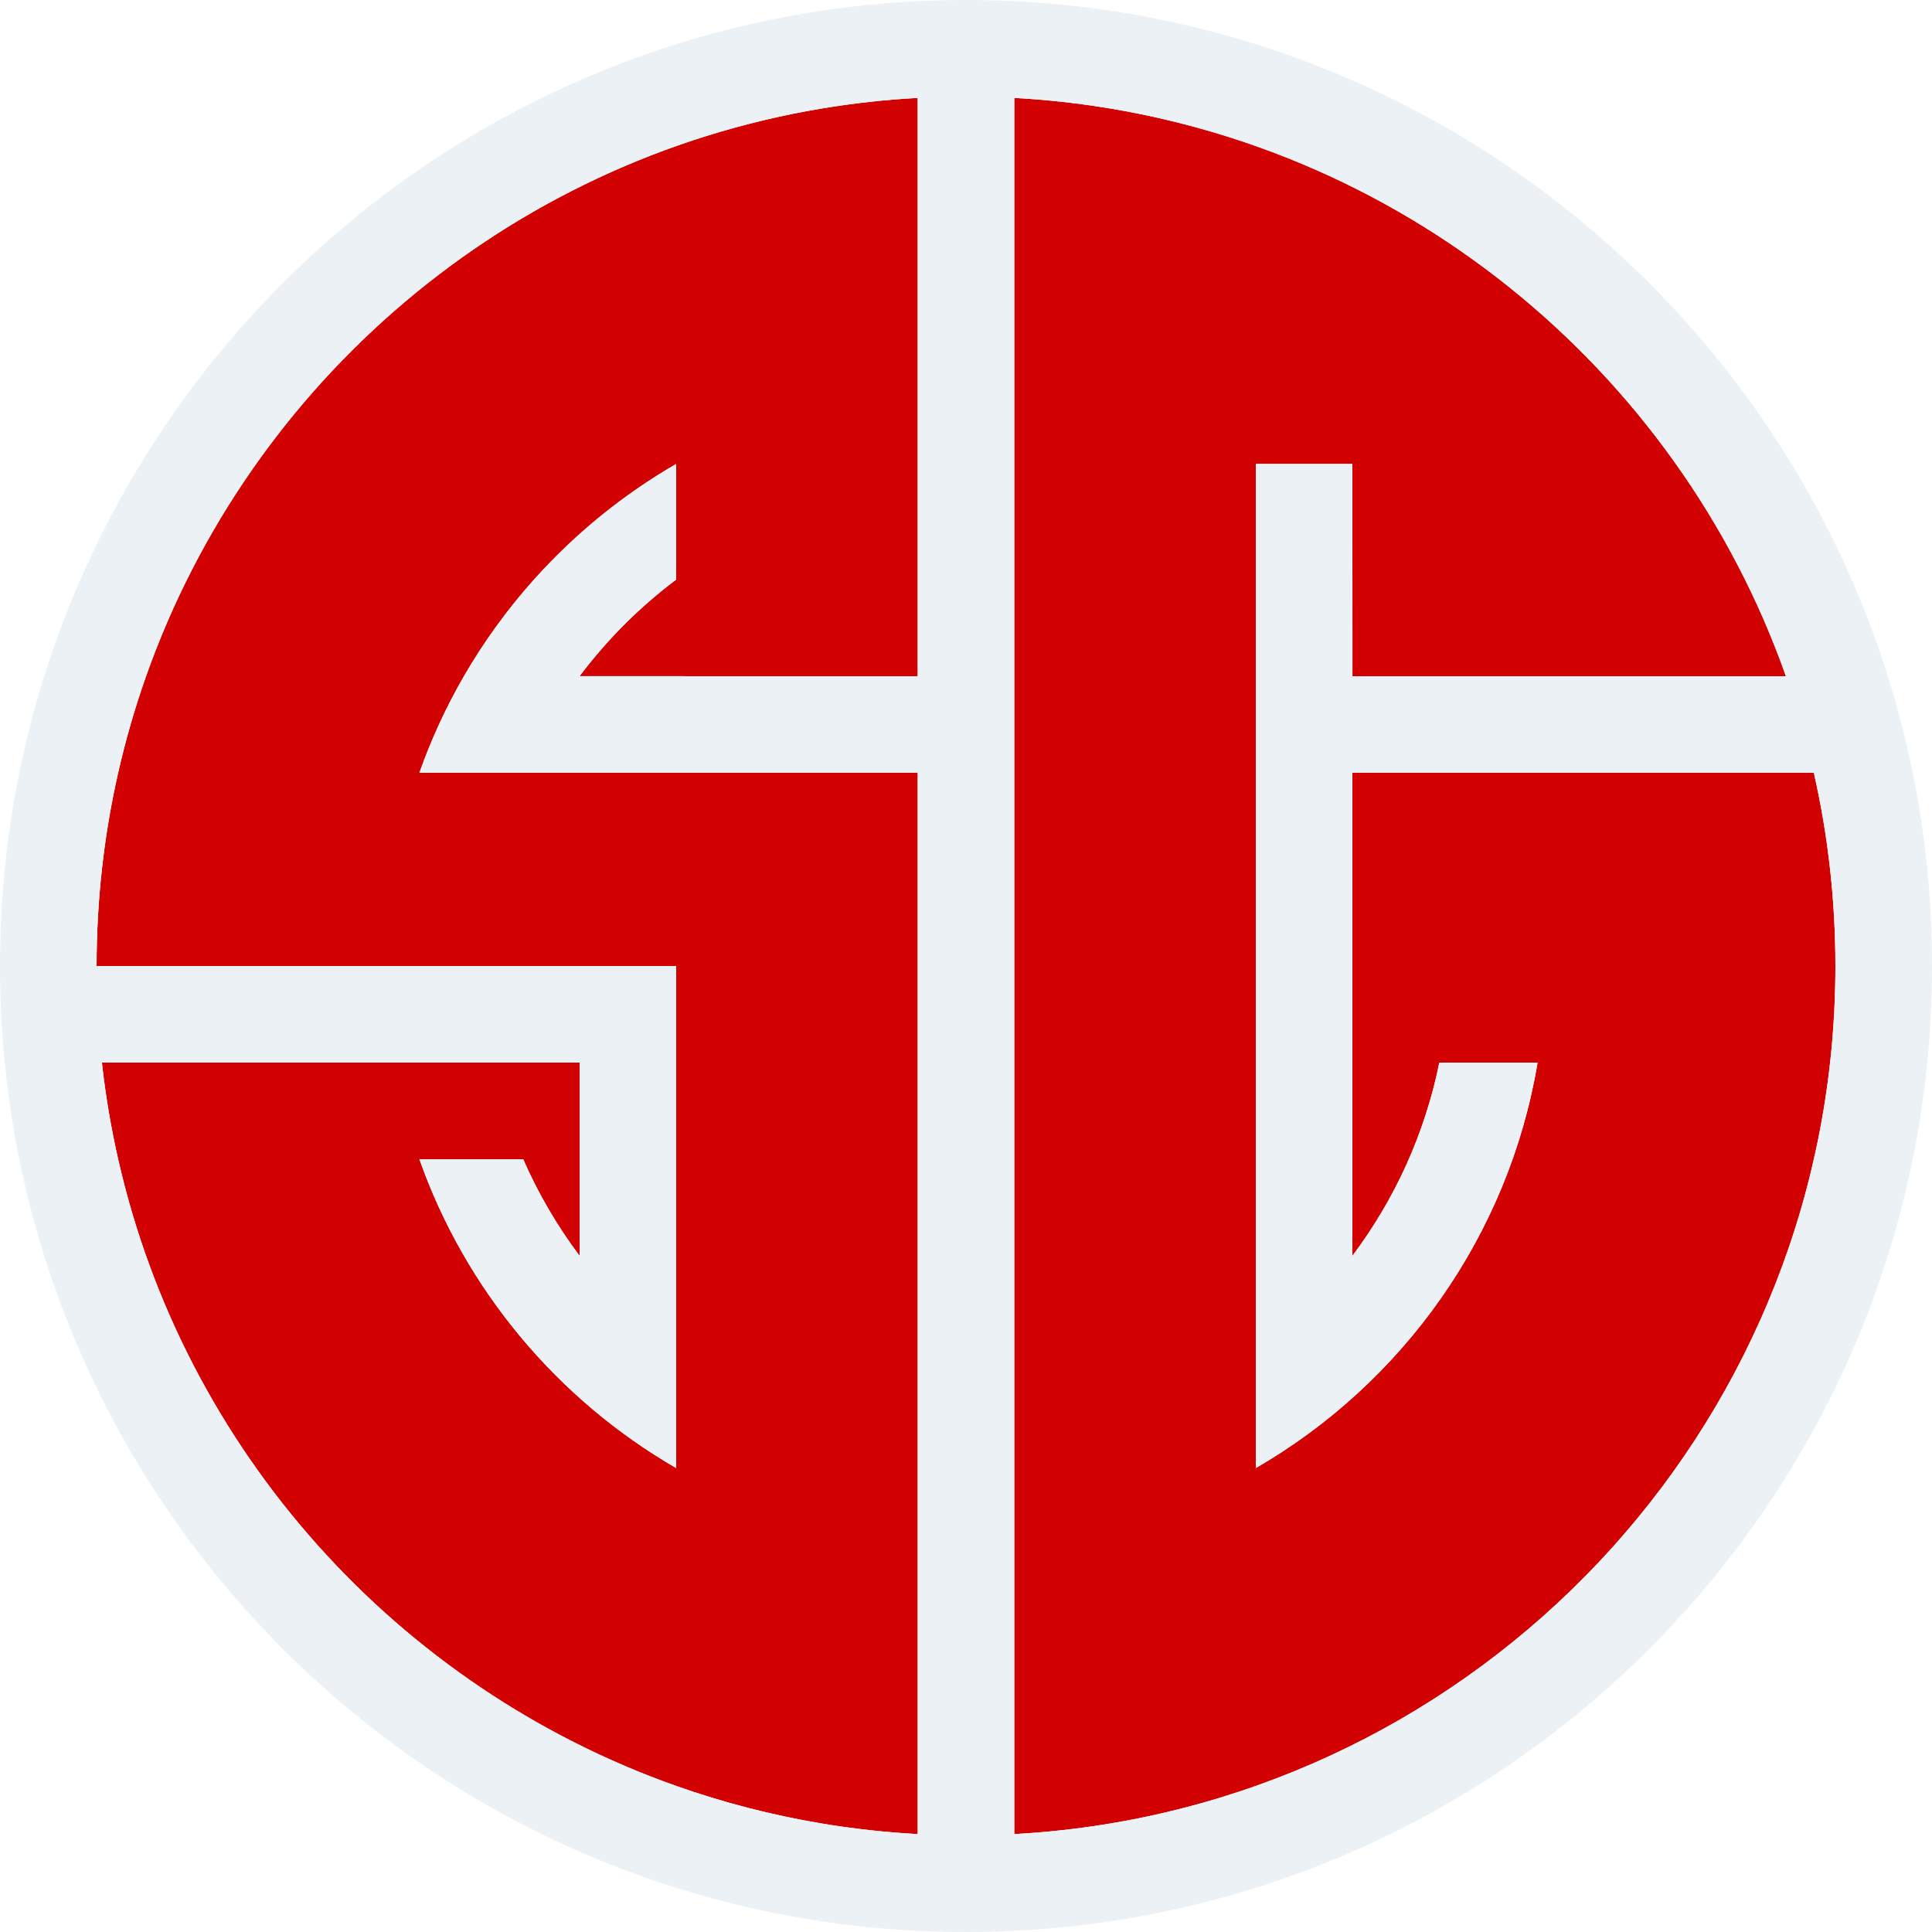
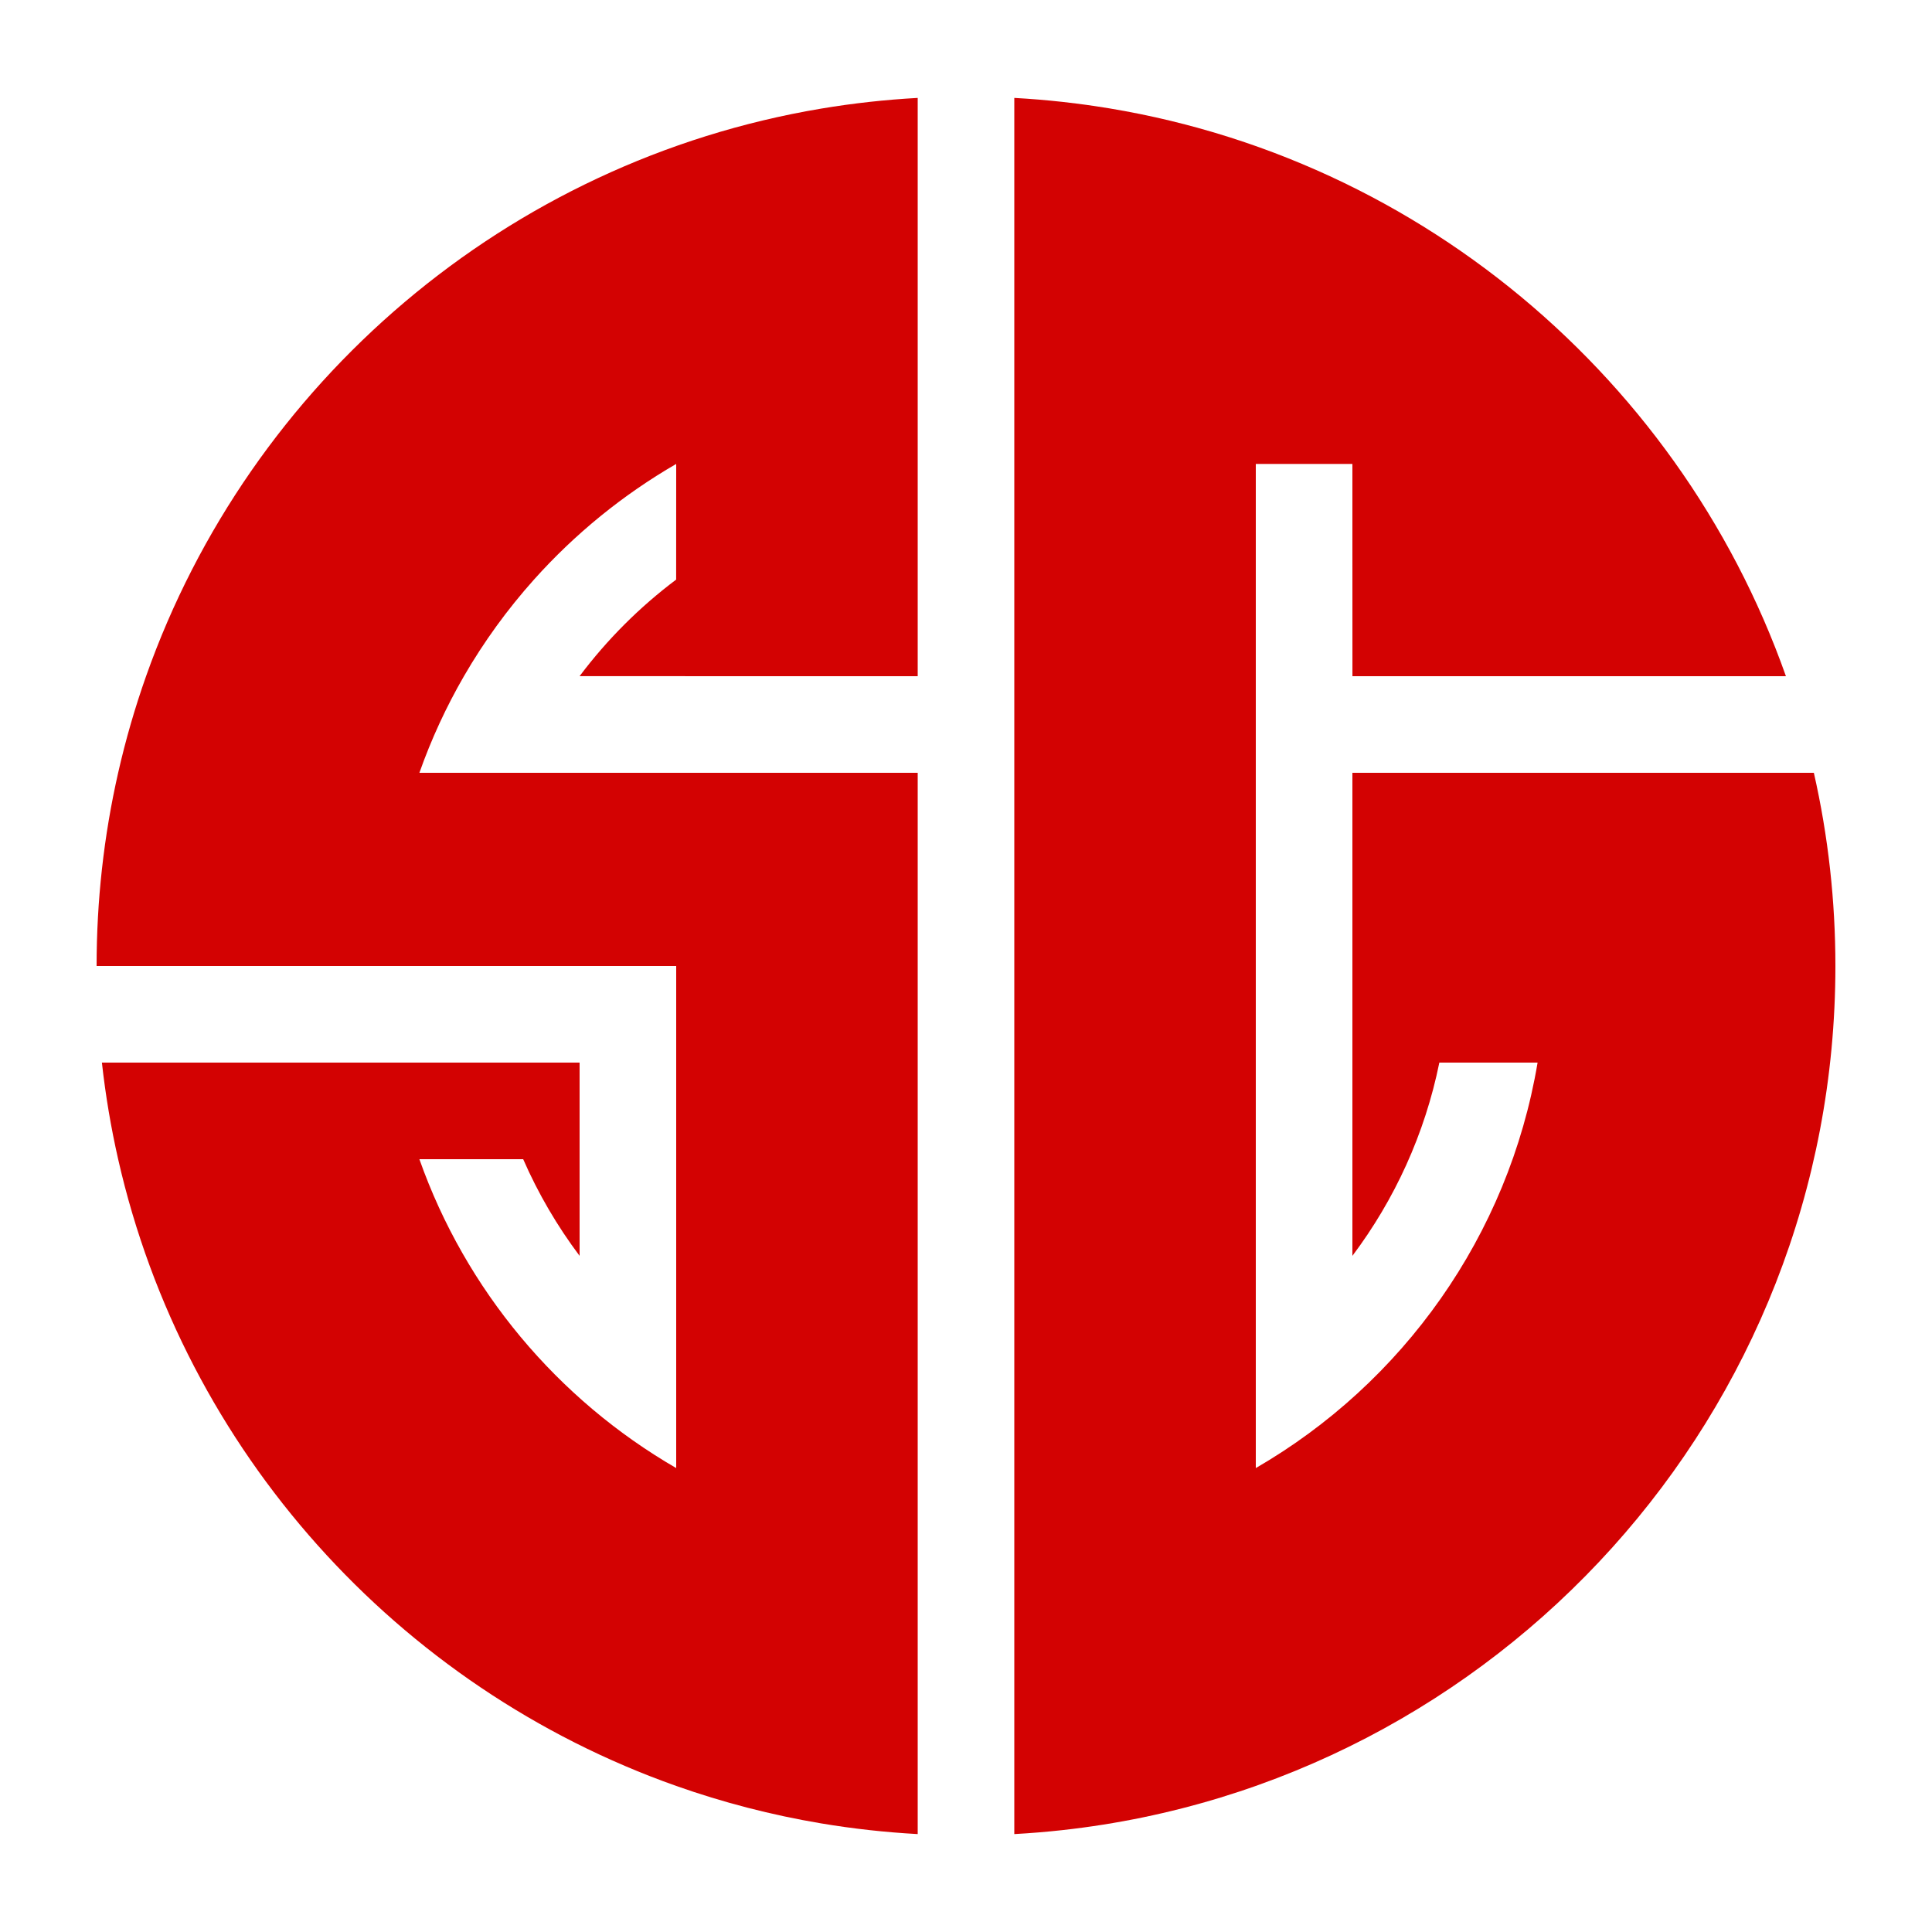
<svg xmlns="http://www.w3.org/2000/svg" width="150" height="150" viewBox="0 0 150 150" fill="none">
  <path d="M45 75H52.5V82.5V90V105.003V113.98C43.297 108.656 36.154 100.166 32.561 90H40.62C41.791 92.679 43.265 95.195 45 97.504V90V82.5H38.25H30.622L23.032 82.5L15.464 82.5H7.912C8.193 85.045 8.616 87.548 9.173 90C14.318 112.677 30.882 131.018 52.5 138.659C56.118 139.938 59.878 140.917 63.75 141.567C64.989 141.775 66.239 141.949 67.5 142.088C68.74 142.225 69.991 142.329 71.25 142.398L71.25 134.885L71.25 127.368L71.25 119.846L71.25 112.315L71.25 75V67.5V60H67.5H60H52.5H45H40.62H32.561C33.487 57.379 34.65 54.869 36.022 52.496C37.577 49.81 39.401 47.298 41.458 45C44.631 41.456 48.356 38.417 52.5 36.02L52.496 45C49.658 47.132 47.132 49.658 45 52.496L52.5 52.498L60 52.499L67.5 52.5H71.25V37.685V30.154V22.632V15.115V7.602C69.99 7.671 68.74 7.775 67.5 7.912C66.239 8.051 64.989 8.225 63.75 8.433C39.357 12.526 19.401 29.701 11.342 52.496C10.48 54.936 9.753 57.441 9.173 60C8.616 62.452 8.193 64.955 7.912 67.5C7.64 69.963 7.5 72.465 7.5 75H15H22.5H30H37.5H45Z" fill="#D30202" />
  <path d="M140.827 60H133.11H125.326H117.439H109.38H105V67.5V75V82.5V97.504C108.277 93.142 110.625 88.043 111.75 82.5L119.378 82.5C117.12 95.959 108.887 107.393 97.5 113.98V105.003V75V67.5V60V52.499V44.997V36.02L105 36.02V41.458L105.003 52.5H113.98H122.448H130.639H138.659C130.192 28.545 108.586 10.796 82.5 7.912C81.26 7.775 80.01 7.671 78.75 7.602V15.115V22.632V30.154V37.685V75V112.315V119.846V127.368V134.885V142.398C80.01 142.329 81.26 142.225 82.5 142.088C116.25 138.357 142.5 109.744 142.5 75C142.5 72.465 142.36 69.963 142.088 67.5C141.807 64.955 141.384 62.452 140.827 60Z" fill="#D30202" />
-   <path fill-rule="evenodd" clip-rule="evenodd" d="M150 75C150 116.421 116.421 150 75 150C33.579 150 0 116.421 0 75C0 72.469 0.125 69.967 0.37 67.5C0.622 64.961 1.001 62.459 1.5 60C2.018 57.449 2.665 54.946 3.435 52.496C12.993 22.07 41.419 0 75 0C116.421 0 150 33.579 150 75ZM52.5 75H45H37.5H30H22.5H15H7.5C7.5 72.465 7.64 69.963 7.912 67.5C8.193 64.955 8.616 62.452 9.173 60C9.753 57.441 10.48 54.936 11.342 52.496C19.401 29.701 39.357 12.526 63.75 8.433C64.989 8.225 66.239 8.051 67.5 7.912C68.74 7.775 69.99 7.671 71.25 7.602V15.115V22.632V30.154V37.685V52.5H67.5L60 52.499L52.5 52.498L45 52.496C47.132 49.658 49.658 47.132 52.496 45L52.5 36.02C48.356 38.417 44.631 41.456 41.458 45C39.401 47.298 37.577 49.81 36.022 52.496C34.65 54.869 33.487 57.379 32.561 60H40.62H45H52.5H60H67.5H71.25V67.5V75L71.25 112.315L71.25 119.846L71.25 127.368L71.25 134.885L71.25 142.398C72.491 142.466 73.742 142.5 75 142.5C76.258 142.5 77.509 142.466 78.75 142.398V134.885V127.368V119.846V112.315V75V37.685V30.154V22.632V15.115V7.602C80.01 7.671 81.26 7.775 82.5 7.912C108.586 10.796 130.192 28.545 138.659 52.5H130.639H122.448H113.98H105.003L105 41.458V36.02L97.5 36.02V44.997V52.499V60V67.5V75V105.003V113.98C108.887 107.393 117.12 95.959 119.378 82.5L111.75 82.5C110.625 88.043 108.277 93.142 105 97.504V82.5V75V67.5V60H109.38H117.439H125.326H133.11H140.827C141.384 62.452 141.807 64.955 142.088 67.5C142.36 69.963 142.5 72.465 142.5 75C142.5 109.744 116.25 138.357 82.5 142.088C81.26 142.225 80.01 142.329 78.75 142.398C77.509 142.466 76.258 142.5 75 142.5C73.742 142.5 72.491 142.466 71.25 142.398C69.991 142.329 68.74 142.225 67.5 142.088C66.239 141.949 64.989 141.775 63.75 141.567C59.878 140.917 56.118 139.938 52.5 138.659C30.882 131.018 14.318 112.677 9.173 90C8.616 87.548 8.193 85.045 7.912 82.5H15.464L23.032 82.5L30.622 82.5H38.25H45V90V97.504C43.265 95.195 41.791 92.679 40.62 90H32.561C36.154 100.166 43.297 108.656 52.5 113.98V105.003V90V82.5V75Z" fill="#EBF1F4" />
</svg>
